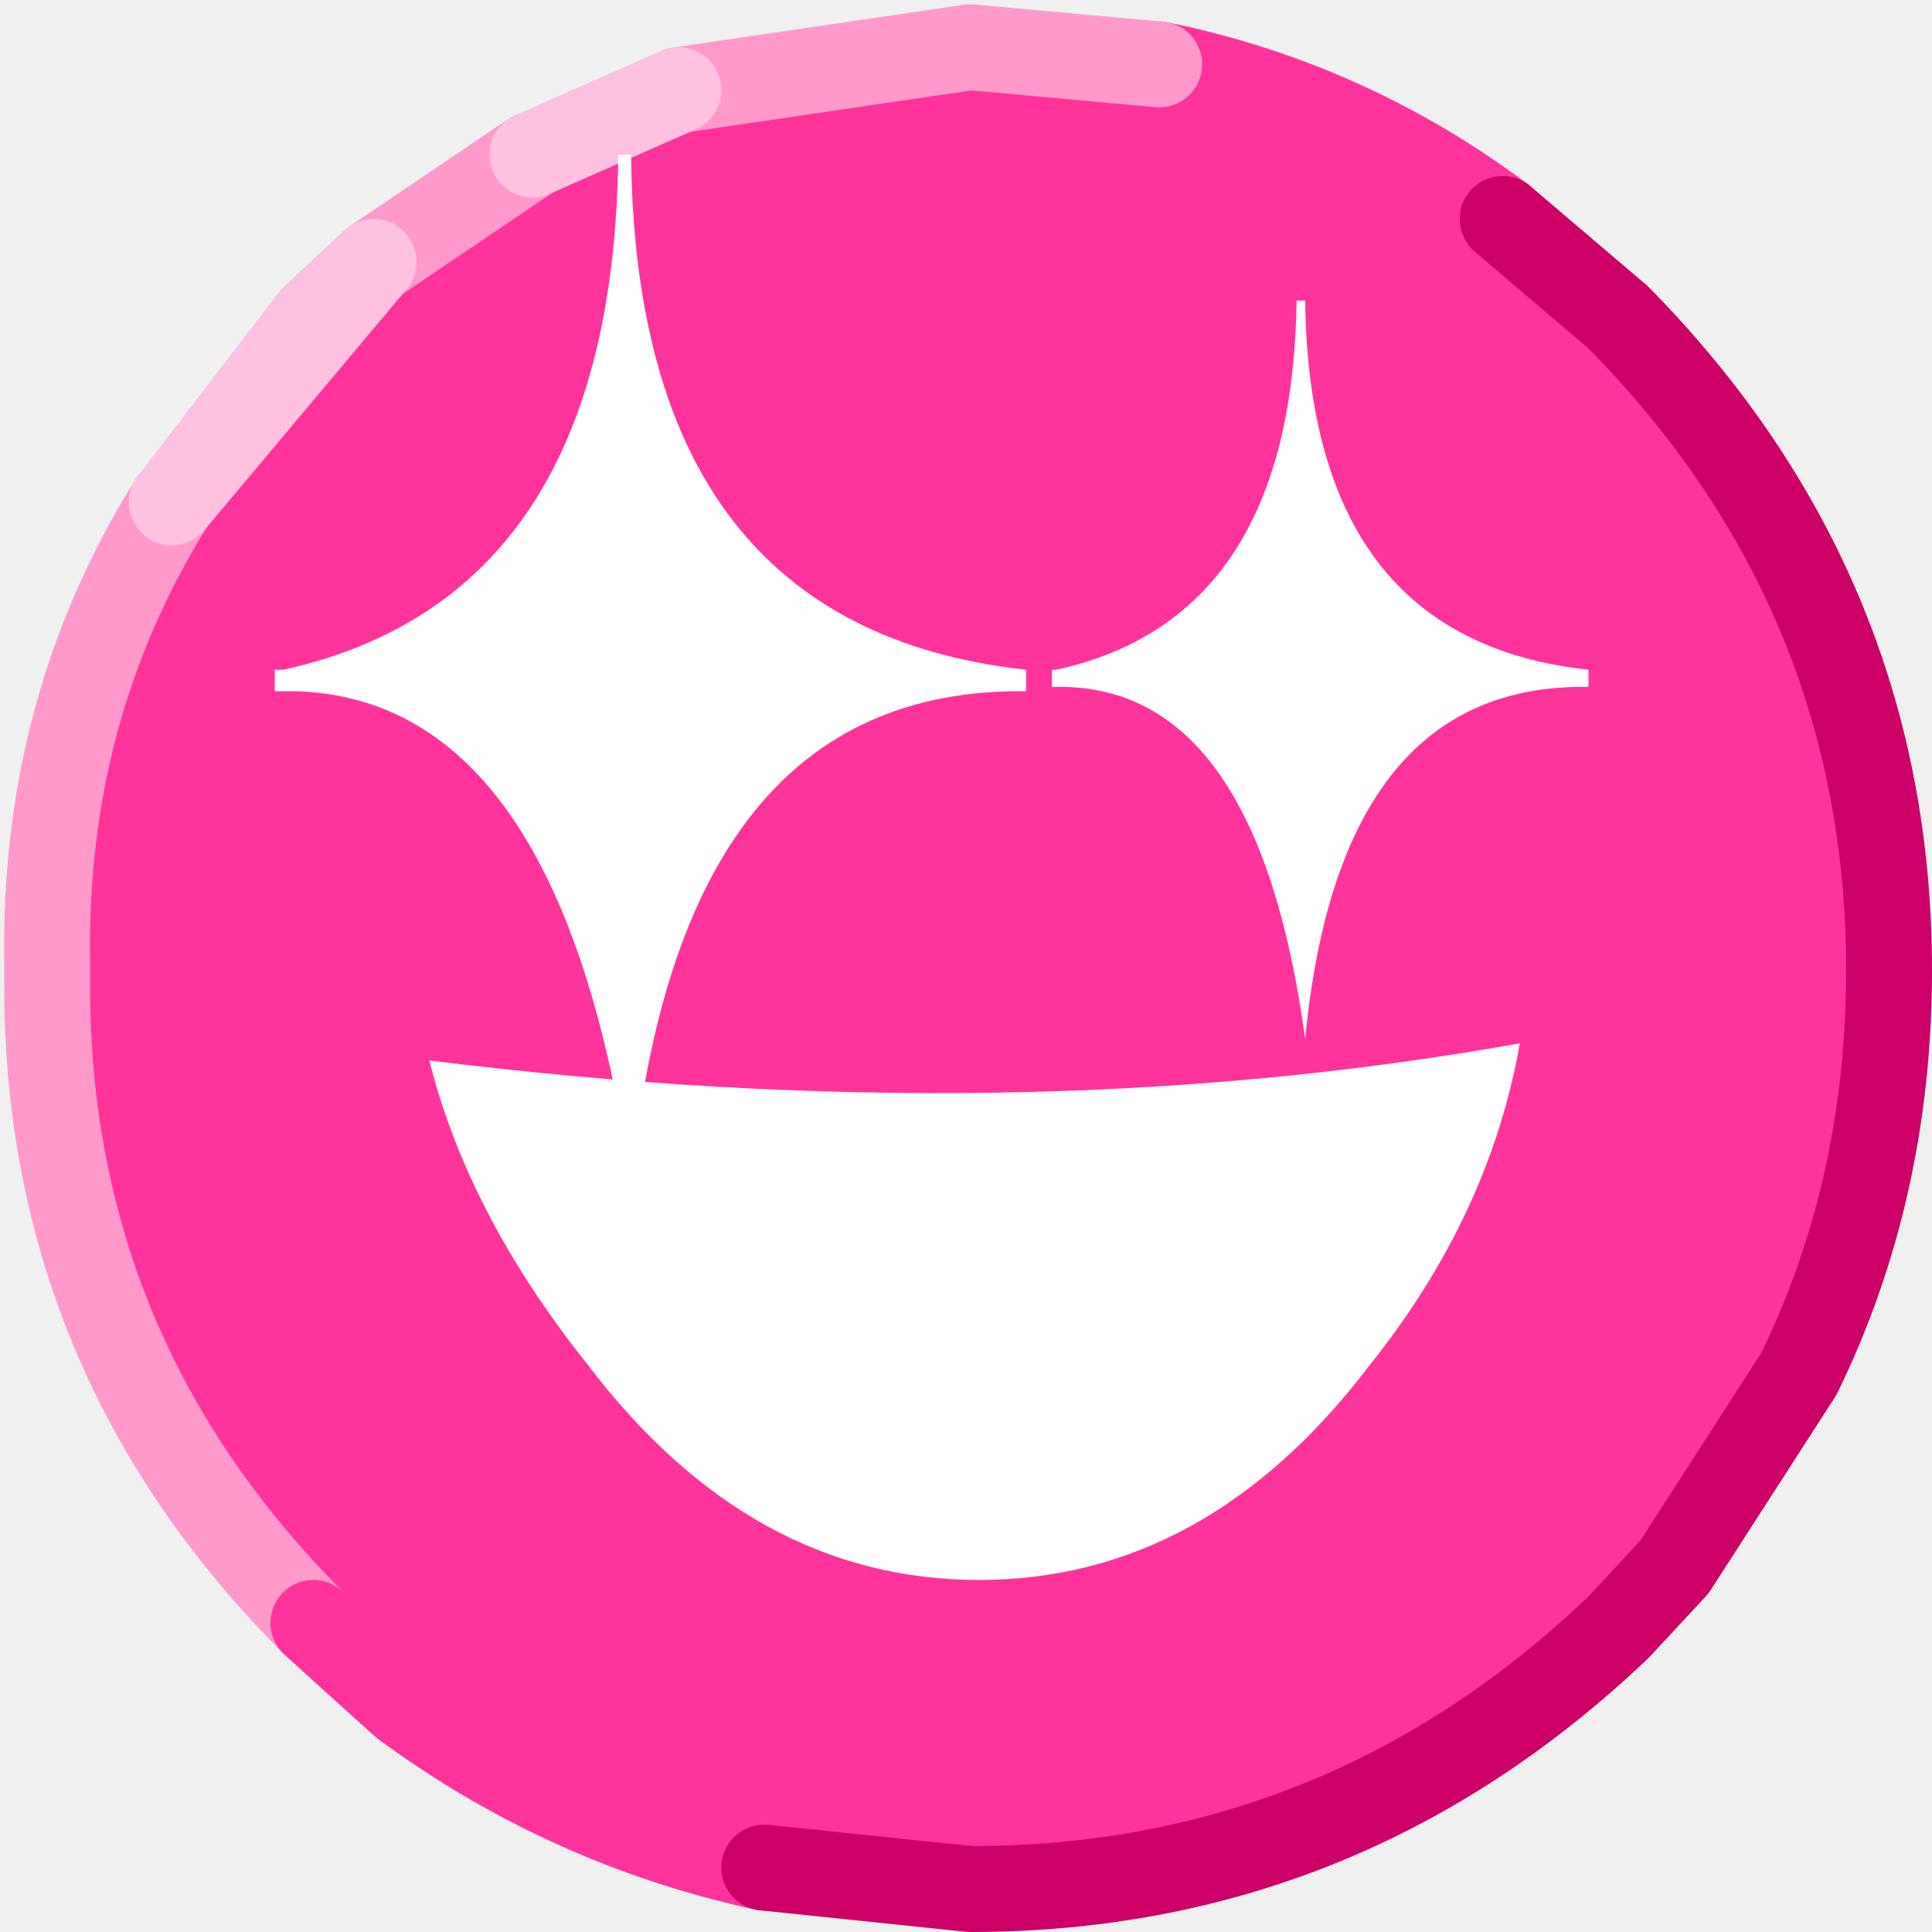
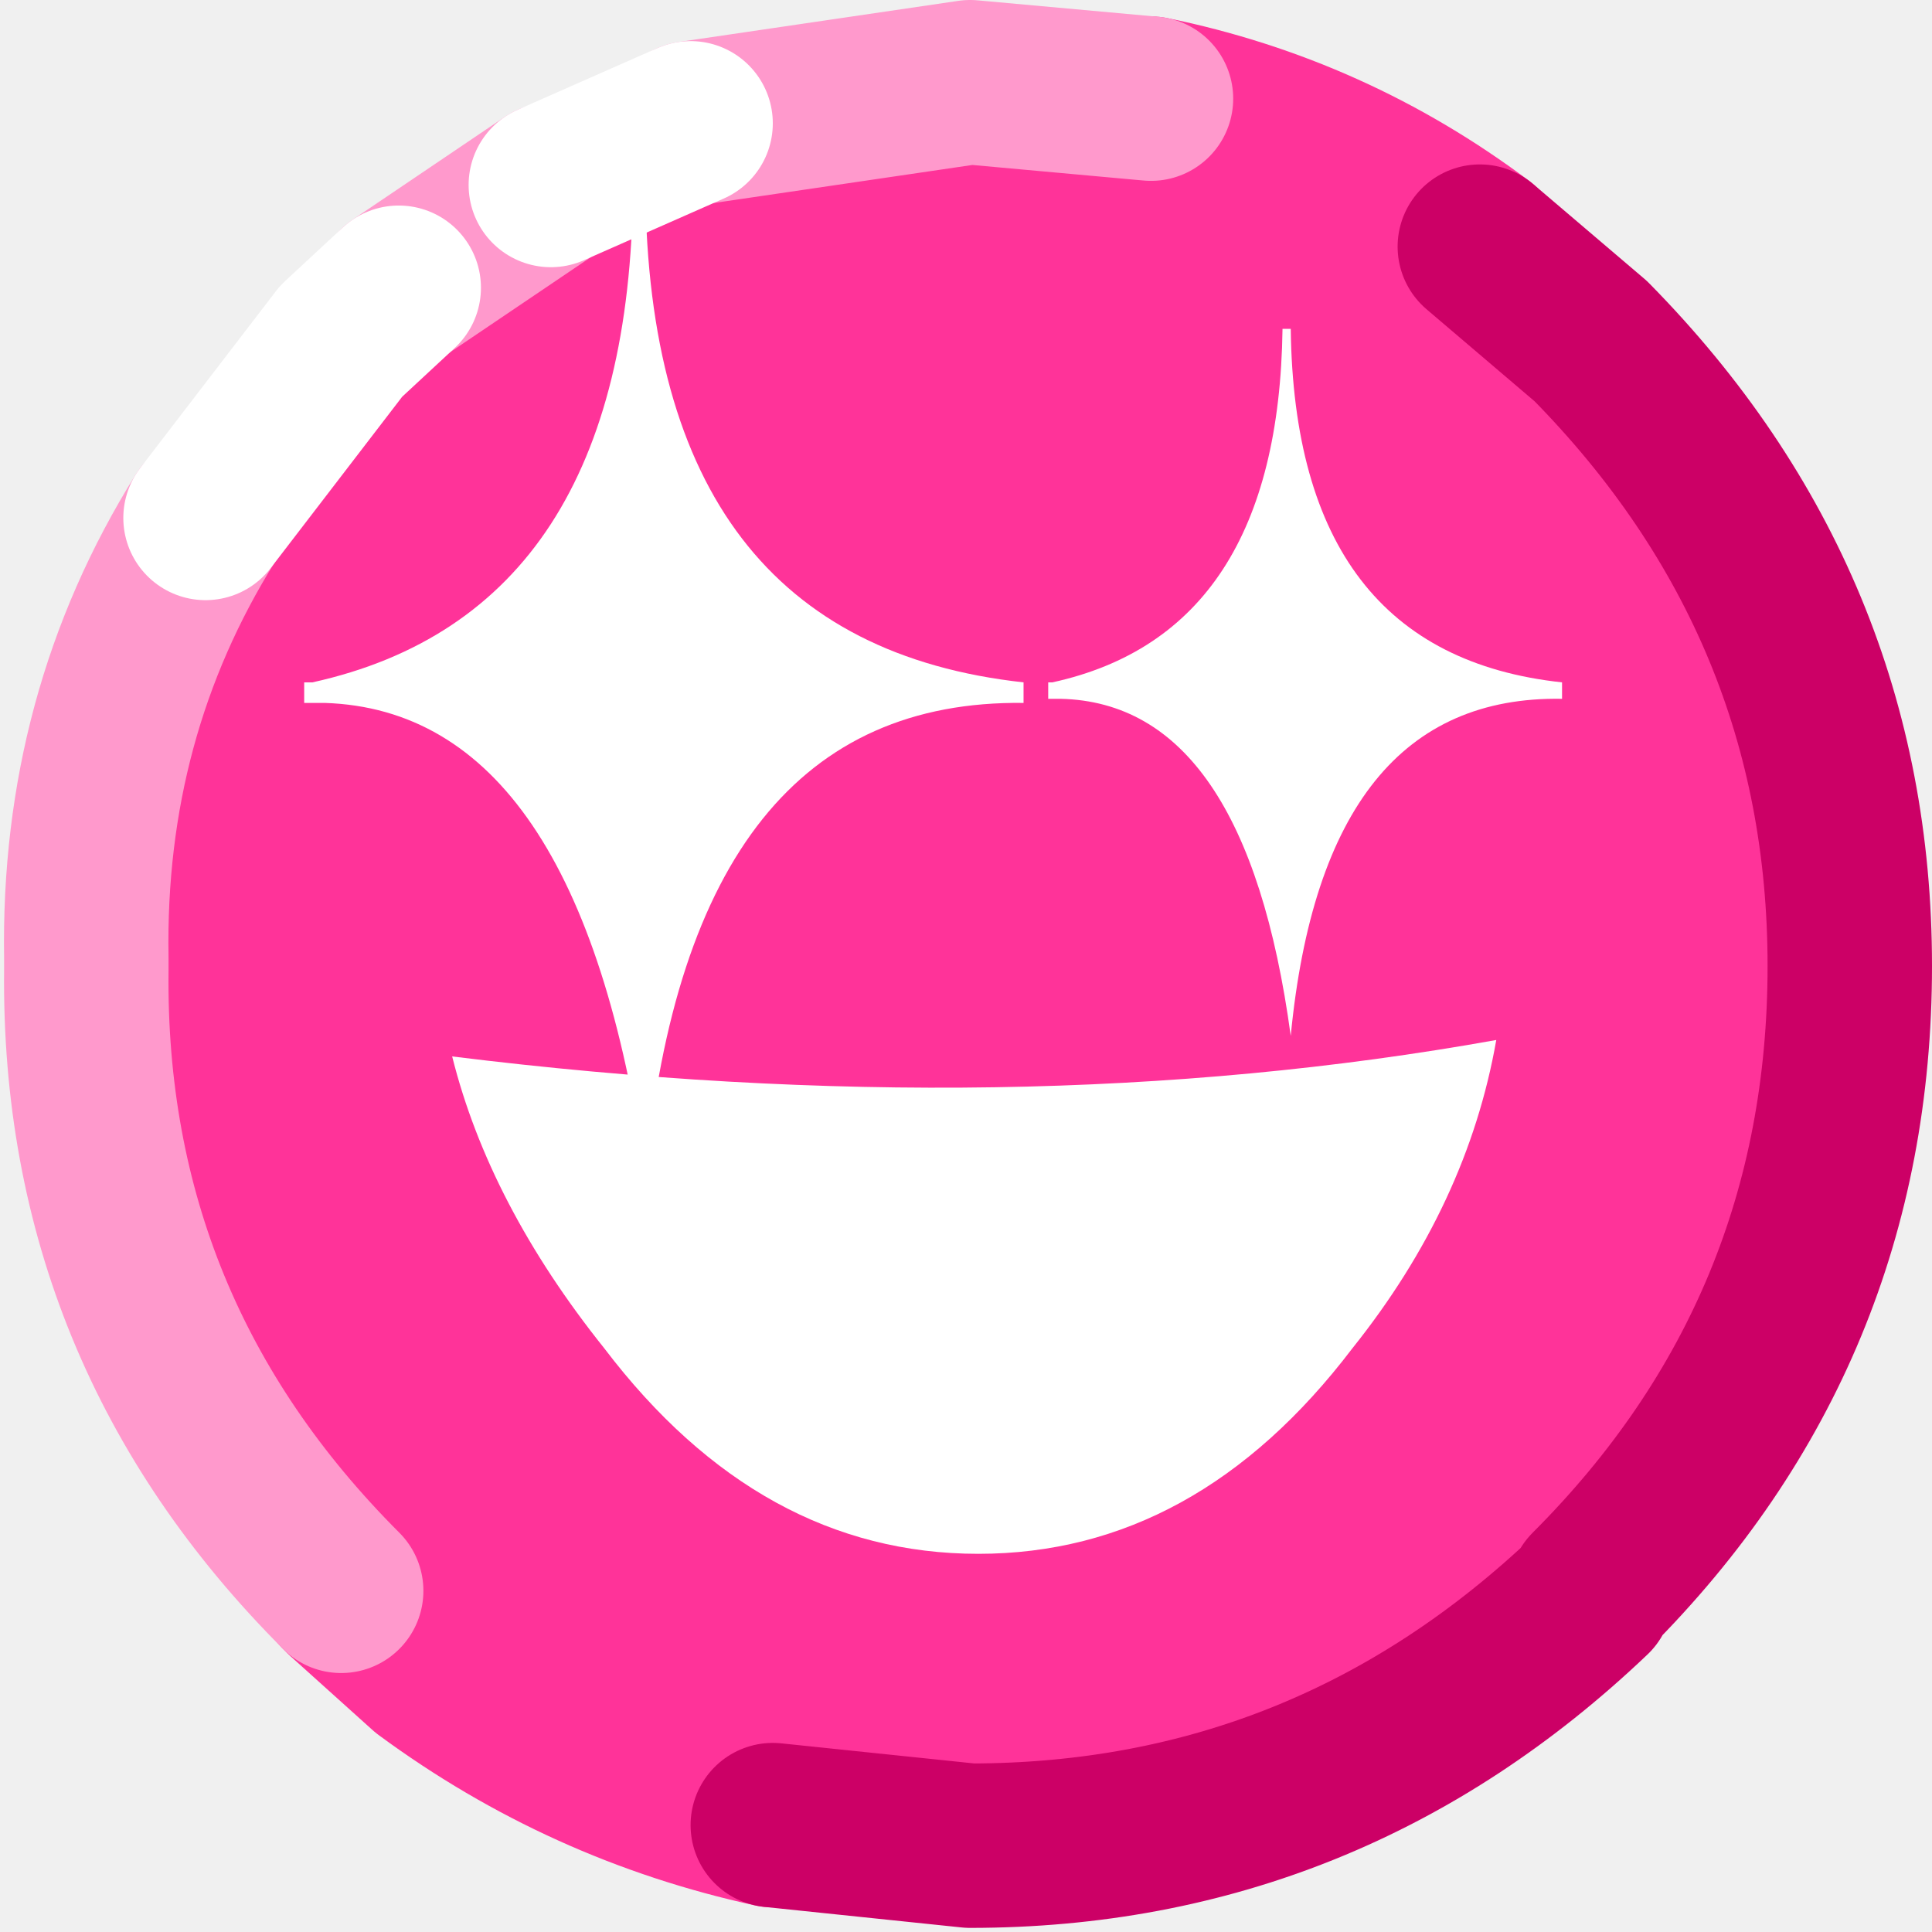
- <svg xmlns="http://www.w3.org/2000/svg" xmlns:xlink="http://www.w3.org/1999/xlink" height="22.5px" width="22.5px">
-   <g transform="matrix(1.0, 0.0, 0.0, 1.0, 39.55, 12.5)">
-     <use height="22.45" transform="matrix(1.0, 0.0, 0.0, 1.0, -39.55, -12.45)" width="22.5" xlink:href="#sprite0" />
-     <use height="16.6" transform="matrix(1.0, 0.0, 0.0, 1.0, -36.4, -10.7)" width="15.35" xlink:href="#shape1" />
+ <svg xmlns="http://www.w3.org/2000/svg" xmlns:xlink="http://www.w3.org/1999/xlink" height="23.5px" width="23.5px">
+   <g transform="matrix(1.0, 0.0, 0.0, 1.0, 40.05, 13.0)">
+     <use height="23.45" transform="matrix(1.0, 0.0, 0.0, 1.0, -40.0, -13.0)" width="23.45" xlink:href="#sprite0" />
+     <use height="16.6" transform="matrix(1.0, 0.0, 0.0, 1.0, -36.35, -10.7)" width="15.3" xlink:href="#shape1" />
  </g>
  <defs>
-     <g id="sprite0" transform="matrix(1.0, 0.0, 0.0, 1.0, 11.25, 11.2)">
-       <use height="22.45" transform="matrix(1.0, 0.0, 0.0, 1.0, -11.25, -11.2)" width="22.5" xlink:href="#sprite1" />
+     <g id="sprite0" transform="matrix(1.0, 0.0, 0.0, 1.0, 11.7, 11.75)">
+       <use height="23.45" transform="matrix(1.0, 0.0, 0.0, 1.0, -11.7, -11.75)" width="23.45" xlink:href="#shape0" />
    </g>
-     <g id="sprite1" transform="matrix(1.0, 0.0, 0.0, 1.0, 11.25, 11.25)">
-       <use height="22.45" transform="matrix(1.0, 0.0, 0.0, 1.0, -11.25, -11.25)" width="22.5" xlink:href="#shape0" />
+     <g id="shape0" transform="matrix(1.0, 0.0, 0.0, 1.0, 11.7, 11.75)">
+       <path d="M-3.35 -10.25 L0.05 -10.75 2.25 -10.55 Q4.45 -10.1 6.25 -8.75 L7.6 -7.6 Q10.75 -4.4 10.75 0.0 10.75 4.45 7.6 7.6 L7.6 7.65 Q4.4 10.7 0.05 10.7 L-2.35 10.45 Q-4.65 9.95 -6.55 8.55 L-7.55 7.65 -7.6 7.6 Q-10.75 4.45 -10.7 0.05 L-10.7 -0.1 Q-10.75 -3.05 -9.25 -5.45 L-7.6 -7.6 -6.9 -8.25 -5.05 -9.5 -3.35 -10.25 M1.9 1.85 L1.85 1.85 1.85 1.9 1.9 1.85" fill="#ff3399" fill-rule="evenodd" stroke="none" />
+       <path d="M-7.6 7.6 L-7.55 7.65 -6.55 8.55 Q-4.65 9.95 -2.35 10.45 M6.25 -8.75 Q4.45 -10.1 2.25 -10.55" fill="none" stroke="#ff3399" stroke-linecap="round" stroke-linejoin="round" stroke-width="2.0" />
+       <path d="M-2.35 10.45 L0.05 10.7 Q4.4 10.7 7.6 7.65 L7.6 7.6 Q10.75 4.45 10.75 0.0 10.75 -4.4 7.6 -7.6 L6.25 -8.75" fill="none" stroke="#cc0066" stroke-linecap="round" stroke-linejoin="round" stroke-width="2.0" />
+       <path d="M2.25 -10.55 L0.05 -10.75 -3.35 -10.25 M-5.05 -9.5 L-6.9 -8.25 M-9.25 -5.45 Q-10.75 -3.05 -10.7 -0.1 L-10.7 0.05 Q-10.75 4.45 -7.6 7.6" fill="none" stroke="#ff99cc" stroke-linecap="round" stroke-linejoin="round" stroke-width="2.0" />
+       <path d="M-3.35 -10.25 L-5.05 -9.5 M-6.9 -8.25 L-7.6 -7.6 -9.25 -5.45" fill="none" stroke="#ffffff" stroke-linecap="round" stroke-linejoin="round" stroke-width="2.0" />
    </g>
-     <g id="shape0" transform="matrix(1.0, 0.0, 0.0, 1.0, 11.25, 11.25)">
-       <path d="M-7.6 7.6 L-7.05 8.1 -7.55 7.65 -7.6 7.6" fill="url(#gradient0)" fill-rule="evenodd" stroke="none" />
-       <path d="M-7.6 7.6 Q-10.75 4.45 -10.7 0.05 L-10.7 -0.1 Q-10.75 -3.05 -9.25 -5.45 L-7.6 -7.6 -6.9 -8.25 -5.05 -9.5 -3.35 -10.25 0.05 -10.75 2.25 -10.55 Q4.45 -10.1 6.25 -8.75 L7.6 -7.6 Q10.75 -4.4 10.75 0.0 10.75 2.55 9.7 4.7 L8.25 6.95 7.6 7.6 7.6 7.65 Q4.4 10.7 0.05 10.7 L-2.35 10.45 Q-4.65 9.95 -6.55 8.55 L-7.05 8.1 -7.6 7.6 M1.85 1.85 L1.85 1.9 1.9 1.85 1.85 1.85" fill="#ff3399" fill-rule="evenodd" stroke="none" />
-       <path d="M-9.25 -5.45 Q-10.75 -3.05 -10.7 -0.1 L-10.7 0.05 Q-10.75 4.45 -7.6 7.6 M-5.05 -9.5 L-6.9 -8.25" fill="none" stroke="#ff99cc" stroke-linecap="round" stroke-linejoin="round" stroke-width="1.0" />
-       <path d="M-7.6 7.6 L-7.05 8.1 -6.55 8.55 Q-4.65 9.95 -2.35 10.45 M6.25 -8.75 Q4.45 -10.1 2.25 -10.55" fill="none" stroke="#ff3399" stroke-linecap="round" stroke-linejoin="round" stroke-width="1.0" />
-       <path d="M-2.35 10.45 L0.05 10.7 Q4.4 10.7 7.6 7.65 L8.25 6.95 9.7 4.7 Q10.75 2.55 10.75 0.0 10.75 -4.4 7.6 -7.6 L6.25 -8.75" fill="none" stroke="#cc0066" stroke-linecap="round" stroke-linejoin="round" stroke-width="1.0" />
-       <path d="M2.25 -10.55 L0.05 -10.75 -3.35 -10.25" fill="none" stroke="#ff99cc" stroke-linecap="round" stroke-linejoin="round" stroke-width="1.0" />
-       <path d="M-3.35 -10.25 L-5.05 -9.5 M-6.9 -8.25 L-7.6 -7.6 -9.25 -5.45 Z" fill="none" stroke="#ffc1e0" stroke-linecap="round" stroke-linejoin="round" stroke-width="1.0" />
-     </g>
-     <radialGradient cx="0" cy="0" gradientTransform="matrix(0.0179, 0.0, 0.0, 0.0179, -2.0, -1.9)" gradientUnits="userSpaceOnUse" id="gradient0" r="819.2" spreadMethod="pad">
-       <stop offset="0.267" stop-color="#ffbbdd" />
-       <stop offset="1.0" stop-color="#f10179" />
-     </radialGradient>
-     <g id="shape1" transform="matrix(1.0, 0.0, 0.0, 1.0, 36.4, 10.7)">
+     <g id="shape1" transform="matrix(1.0, 0.0, 0.0, 1.0, 36.35, 10.7)">
      <path d="M-28.15 5.9 Q-30.8 5.9 -32.7 3.4 -34.1 1.65 -34.55 -0.15 -27.7 0.7 -21.85 -0.35 -22.2 1.65 -23.6 3.4 -25.5 5.9 -28.15 5.9" fill="#ffffff" fill-rule="evenodd" stroke="none" />
      <path d="M-36.35 -4.7 L-36.25 -4.7 Q-32.4 -5.55 -32.35 -10.7 L-32.2 -10.7 Q-32.15 -5.2 -27.6 -4.7 L-27.6 -4.45 Q-31.65 -4.5 -32.2 1.3 -33.0 -4.35 -36.1 -4.45 L-36.35 -4.45 -36.35 -4.65 -36.35 -4.7" fill="#ffffff" fill-rule="evenodd" stroke="none" />
      <path d="M-24.45 -9.0 L-24.35 -9.0 Q-24.3 -5.05 -21.05 -4.7 L-21.05 -4.5 Q-23.95 -4.55 -24.35 -0.4 -24.9 -4.45 -27.15 -4.5 L-27.3 -4.5 -27.3 -4.65 -27.3 -4.7 -27.25 -4.7 Q-24.5 -5.3 -24.45 -9.0" fill="#ffffff" fill-rule="evenodd" stroke="none" />
    </g>
  </defs>
</svg>
